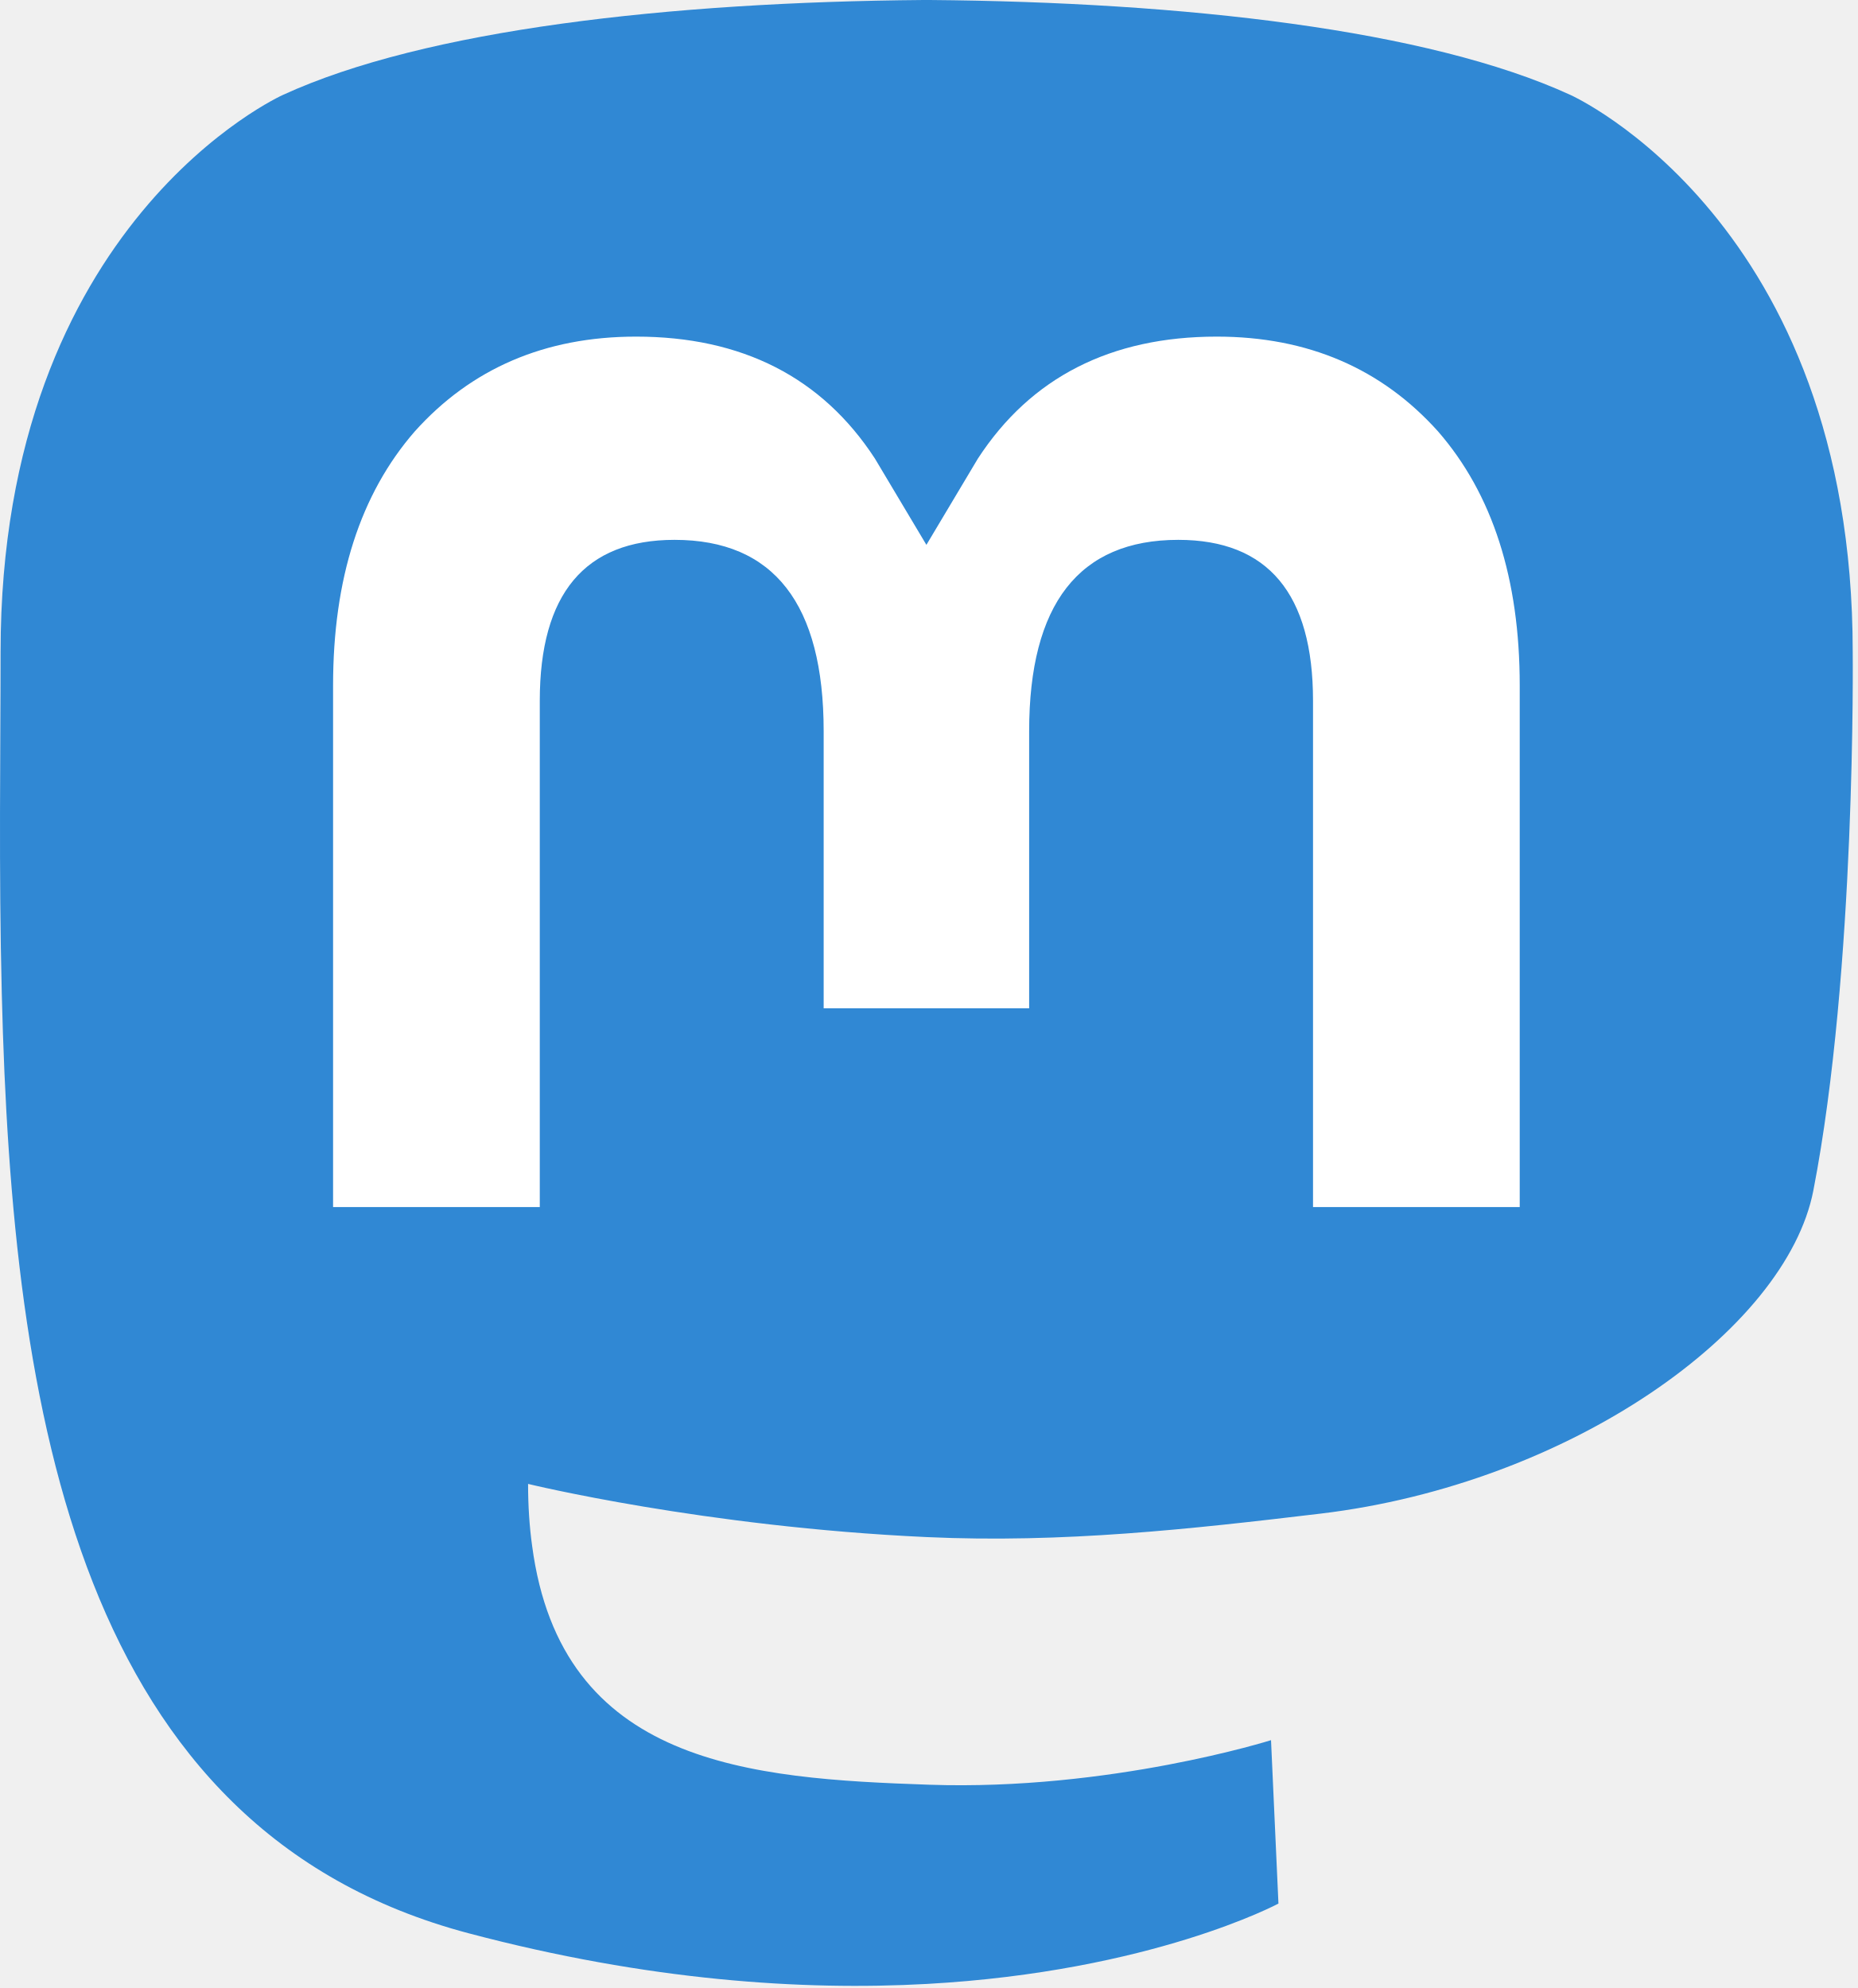
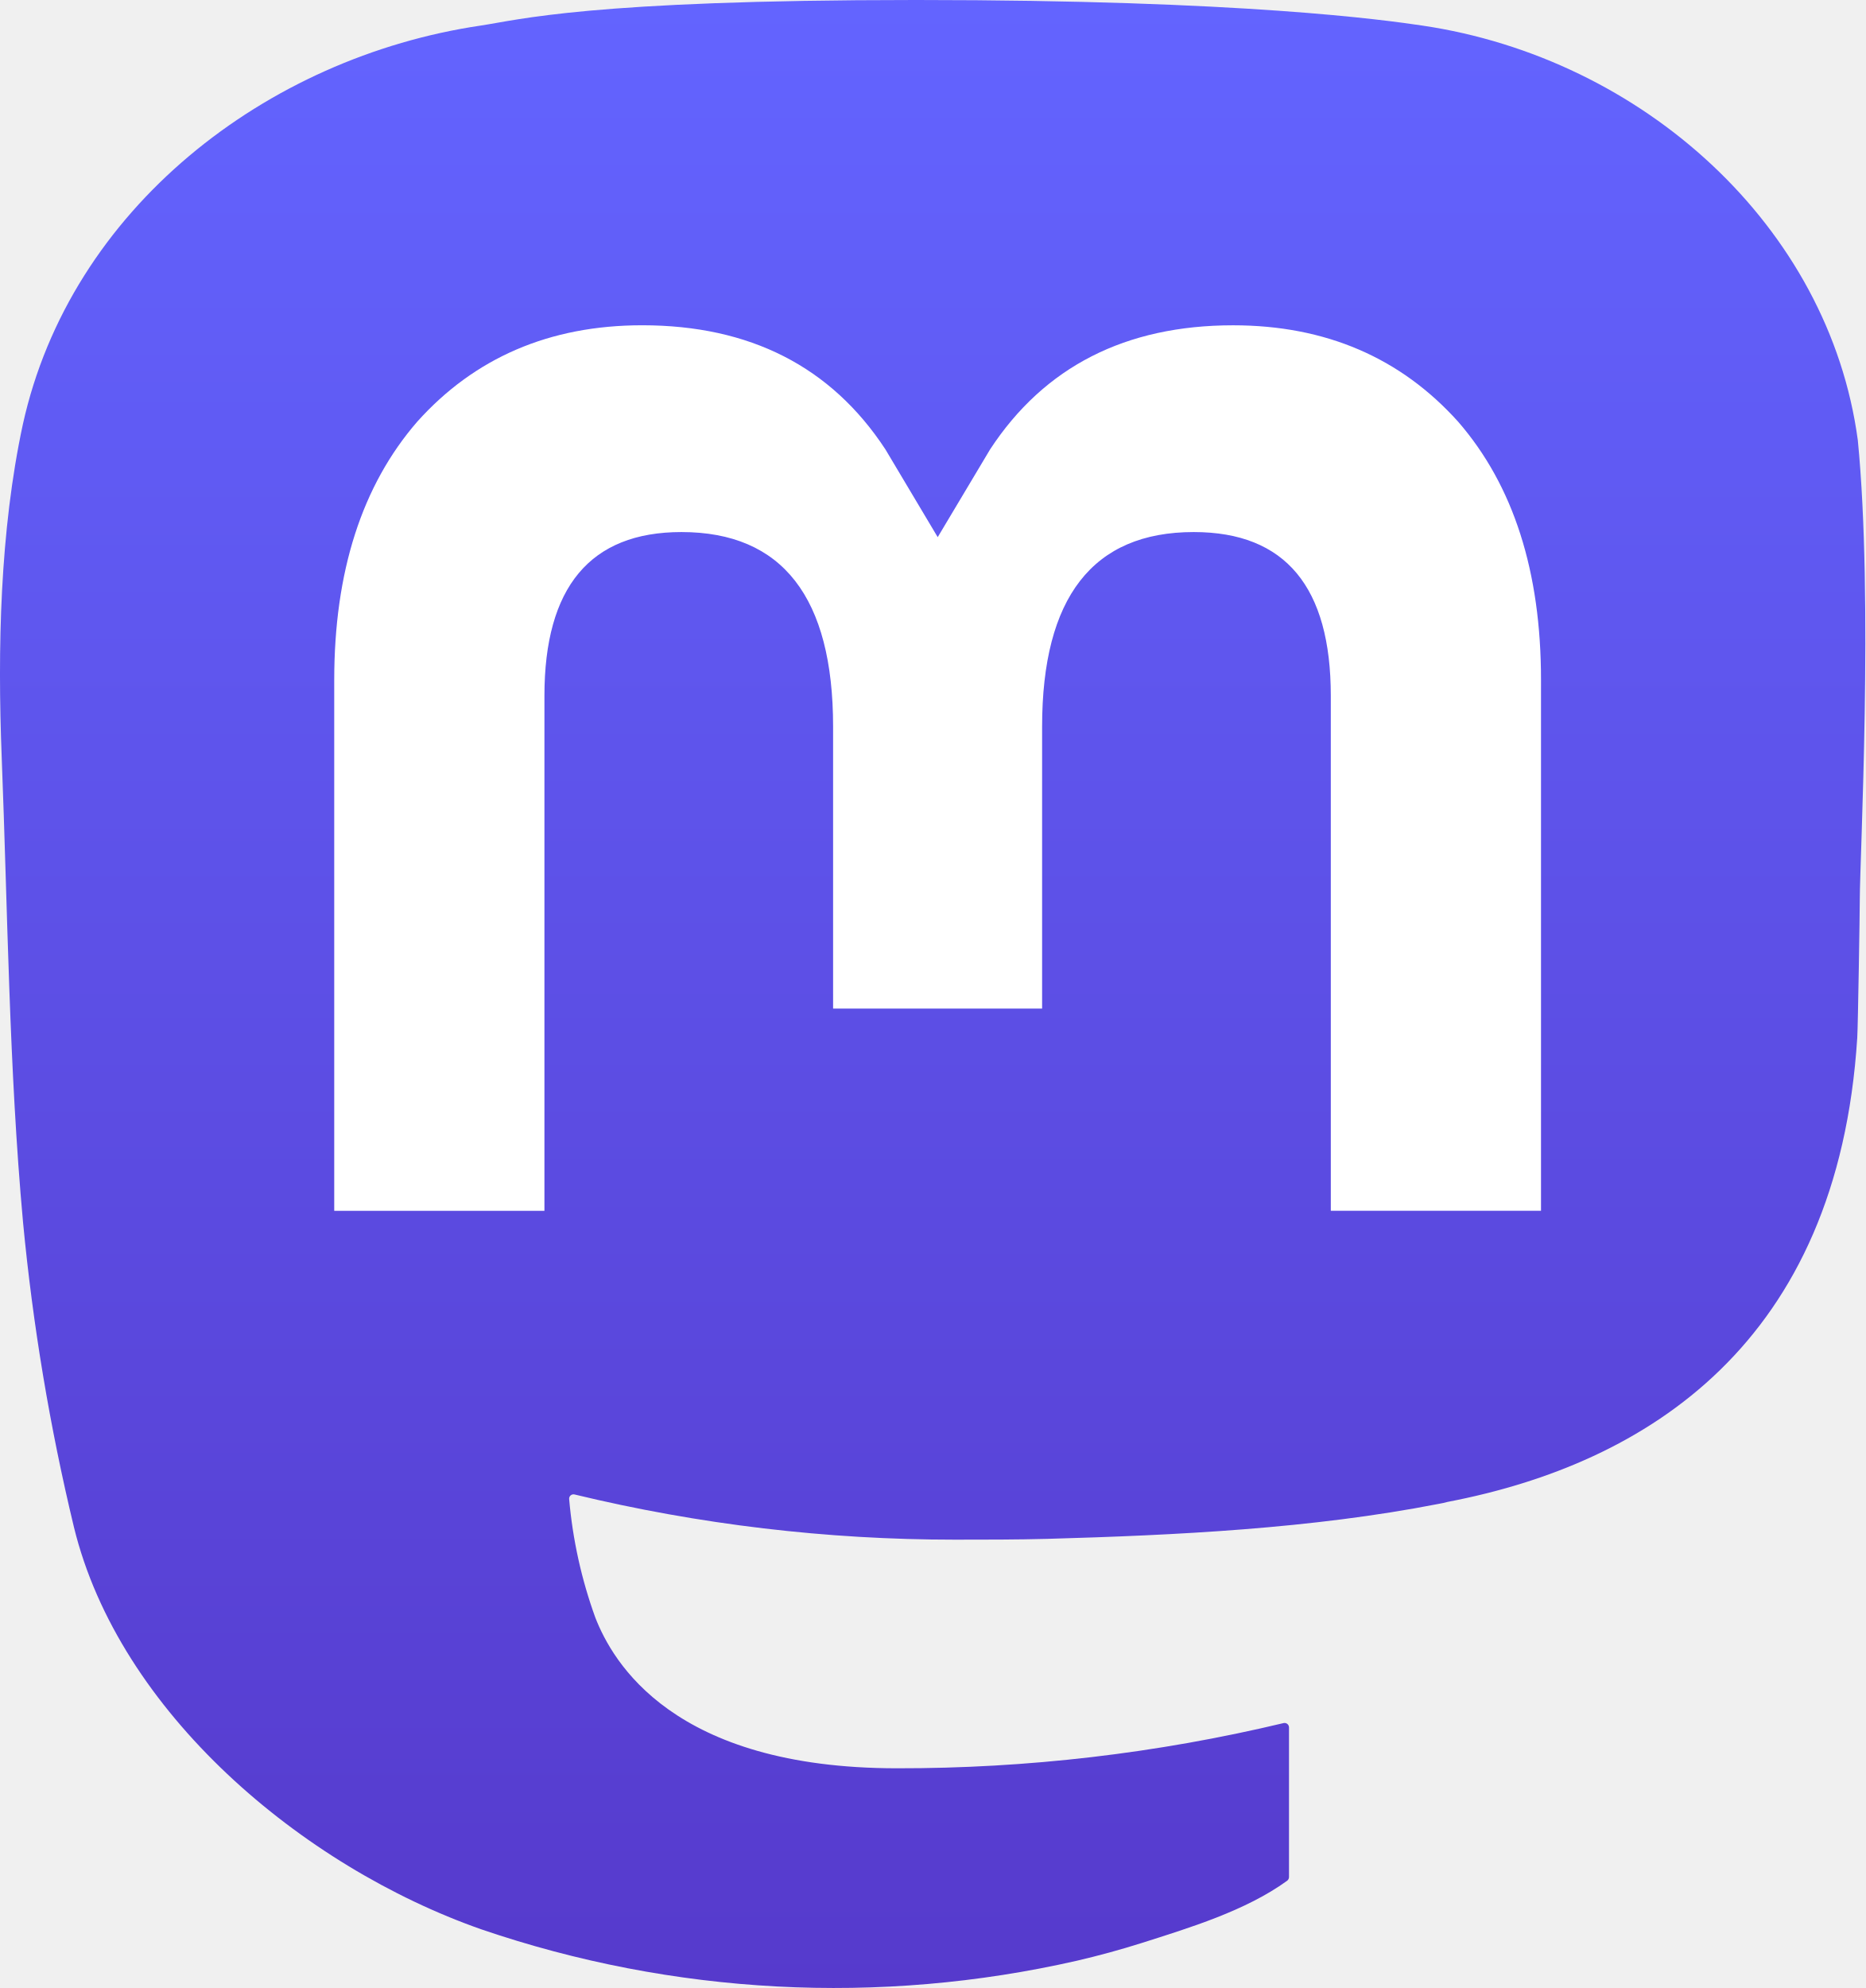
- <svg xmlns="http://www.w3.org/2000/svg" width="256" height="274" preserveAspectRatio="xMidYMid">
-   <path fill="#3088D4" d="M249.874 164.085c-3.753 19.307-33.613 40.438-67.908 44.533-17.883 2.134-35.49 4.095-54.266 3.234-30.705-1.407-54.933-7.33-54.933-7.33 0 2.99.184 5.836.553 8.498 3.992 30.302 30.047 32.118 54.728 32.964 24.912.852 47.094-6.142 47.094-6.142l1.023 22.521s-17.425 9.357-48.465 11.078c-17.116.94-38.369-.43-63.122-6.983-53.686-14.21-62.92-71.436-64.332-129.502-.43-17.24-.165-33.497-.165-47.094 0-59.375 38.903-76.779 38.903-76.779C58.6 4.074 92.259.286 127.25 0h.86c34.991.286 68.673 4.074 88.287 13.083 0 0 38.901 17.404 38.901 76.78 0 0 .488 43.807-5.425 74.222" />
-   <path fill="#FFF" d="M209.413 94.469v71.894H180.93V96.582c0-14.71-6.19-22.176-18.57-22.176-13.687 0-20.547 8.857-20.547 26.37v38.195h-28.315v-38.195c0-17.513-6.862-26.37-20.55-26.37-12.379 0-18.568 7.466-18.568 22.176v69.78H45.897V94.47c0-14.694 3.741-26.37 11.256-35.009 7.75-8.638 17.898-13.066 30.496-13.066 14.575 0 25.613 5.602 32.911 16.808l7.095 11.893 7.096-11.893c7.296-11.206 18.334-16.808 32.911-16.808 12.597 0 22.745 4.428 30.496 13.066 7.513 8.639 11.255 20.315 11.255 35.009" />
+ <svg xmlns="http://www.w3.org/2000/svg" fill="none" viewBox="0 0 61 65">
+   <path fill="url(#a)" d="M60.754 14.39C59.814 7.406 53.727 1.903 46.512.836 45.294.656 40.682 0 29.997 0h-.08C19.23 0 16.938.656 15.72.836 8.705 1.873 2.299 6.82.745 13.886c-.748 3.48-.828 7.338-.689 10.877.198 5.075.237 10.142.697 15.197a71.482 71.482 0 0 0 1.664 9.968c1.477 6.056 7.458 11.096 13.317 13.152a35.718 35.718 0 0 0 19.484 1.028 28.365 28.365 0 0 0 2.107-.576c1.572-.5 3.413-1.057 4.766-2.038a.154.154 0 0 0 .062-.118v-4.899a.146.146 0 0 0-.055-.111.145.145 0 0 0-.122-.028 54 54 0 0 1-12.644 1.478c-7.328 0-9.298-3.478-9.863-4.925a15.258 15.258 0 0 1-.857-3.882.142.142 0 0 1 .178-.145 52.976 52.976 0 0 0 12.437 1.477c1.007 0 2.012 0 3.02-.026 4.213-.119 8.654-.334 12.8-1.144.103-.02.206-.038.295-.065 6.539-1.255 12.762-5.196 13.394-15.176.024-.393.083-4.115.083-4.523.003-1.386.446-9.829-.065-15.017Z" />
+   <path fill="#fff" d="M50.394 22.237v17.35H43.52V22.749c0-3.545-1.478-5.353-4.483-5.353-3.303 0-4.958 2.139-4.958 6.364v9.217h-6.835V23.76c0-4.225-1.657-6.364-4.96-6.364-2.988 0-4.48 1.808-4.48 5.353v16.84H10.93V22.237c0-3.545.905-6.362 2.715-8.45 1.868-2.082 4.317-3.152 7.358-3.152 3.519 0 6.178 1.354 7.951 4.057l1.711 2.871 1.714-2.871c1.773-2.704 4.432-4.056 7.945-4.056 3.038 0 5.487 1.069 7.36 3.152 1.81 2.085 2.712 4.902 2.71 8.449Z" />
+   <defs>
+     <linearGradient id="a" x1="30.5" x2="30.5" y1="0" y2="65" gradientUnits="userSpaceOnUse">
+       <stop stop-color="#6364FF" />
+       <stop offset="1" stop-color="#563ACC" />
+     </linearGradient>
+   </defs>
</svg>
